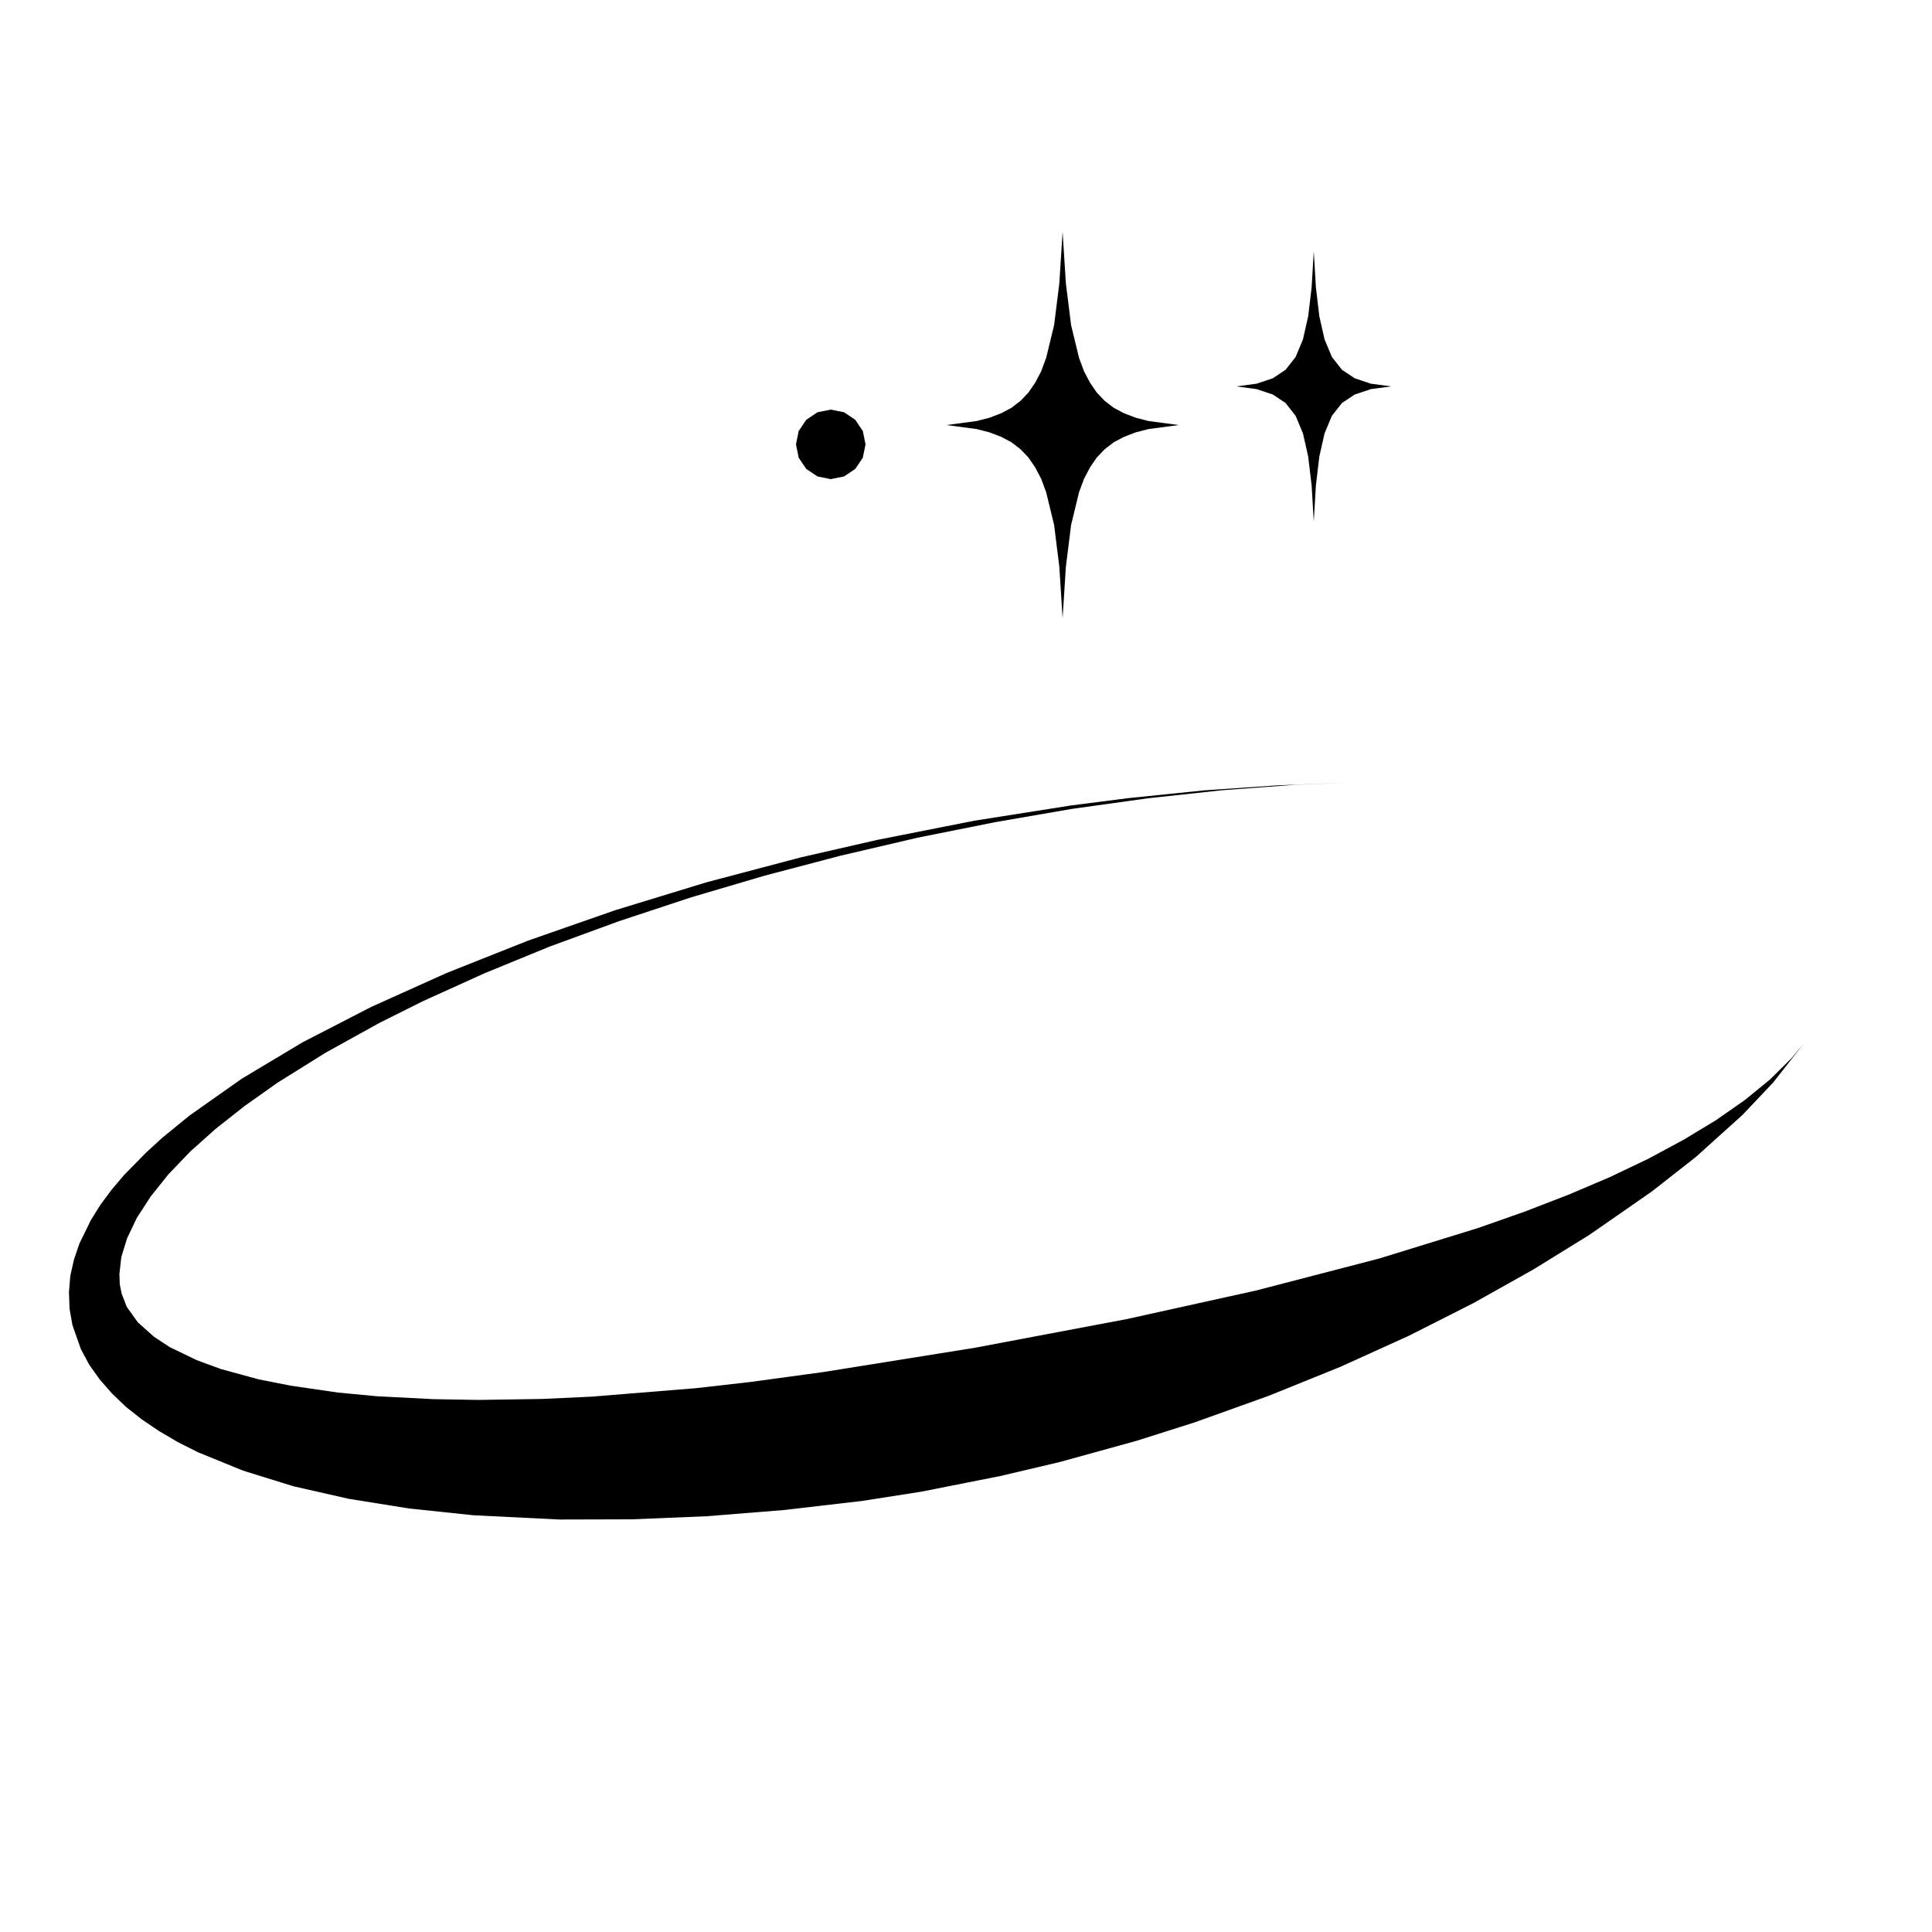
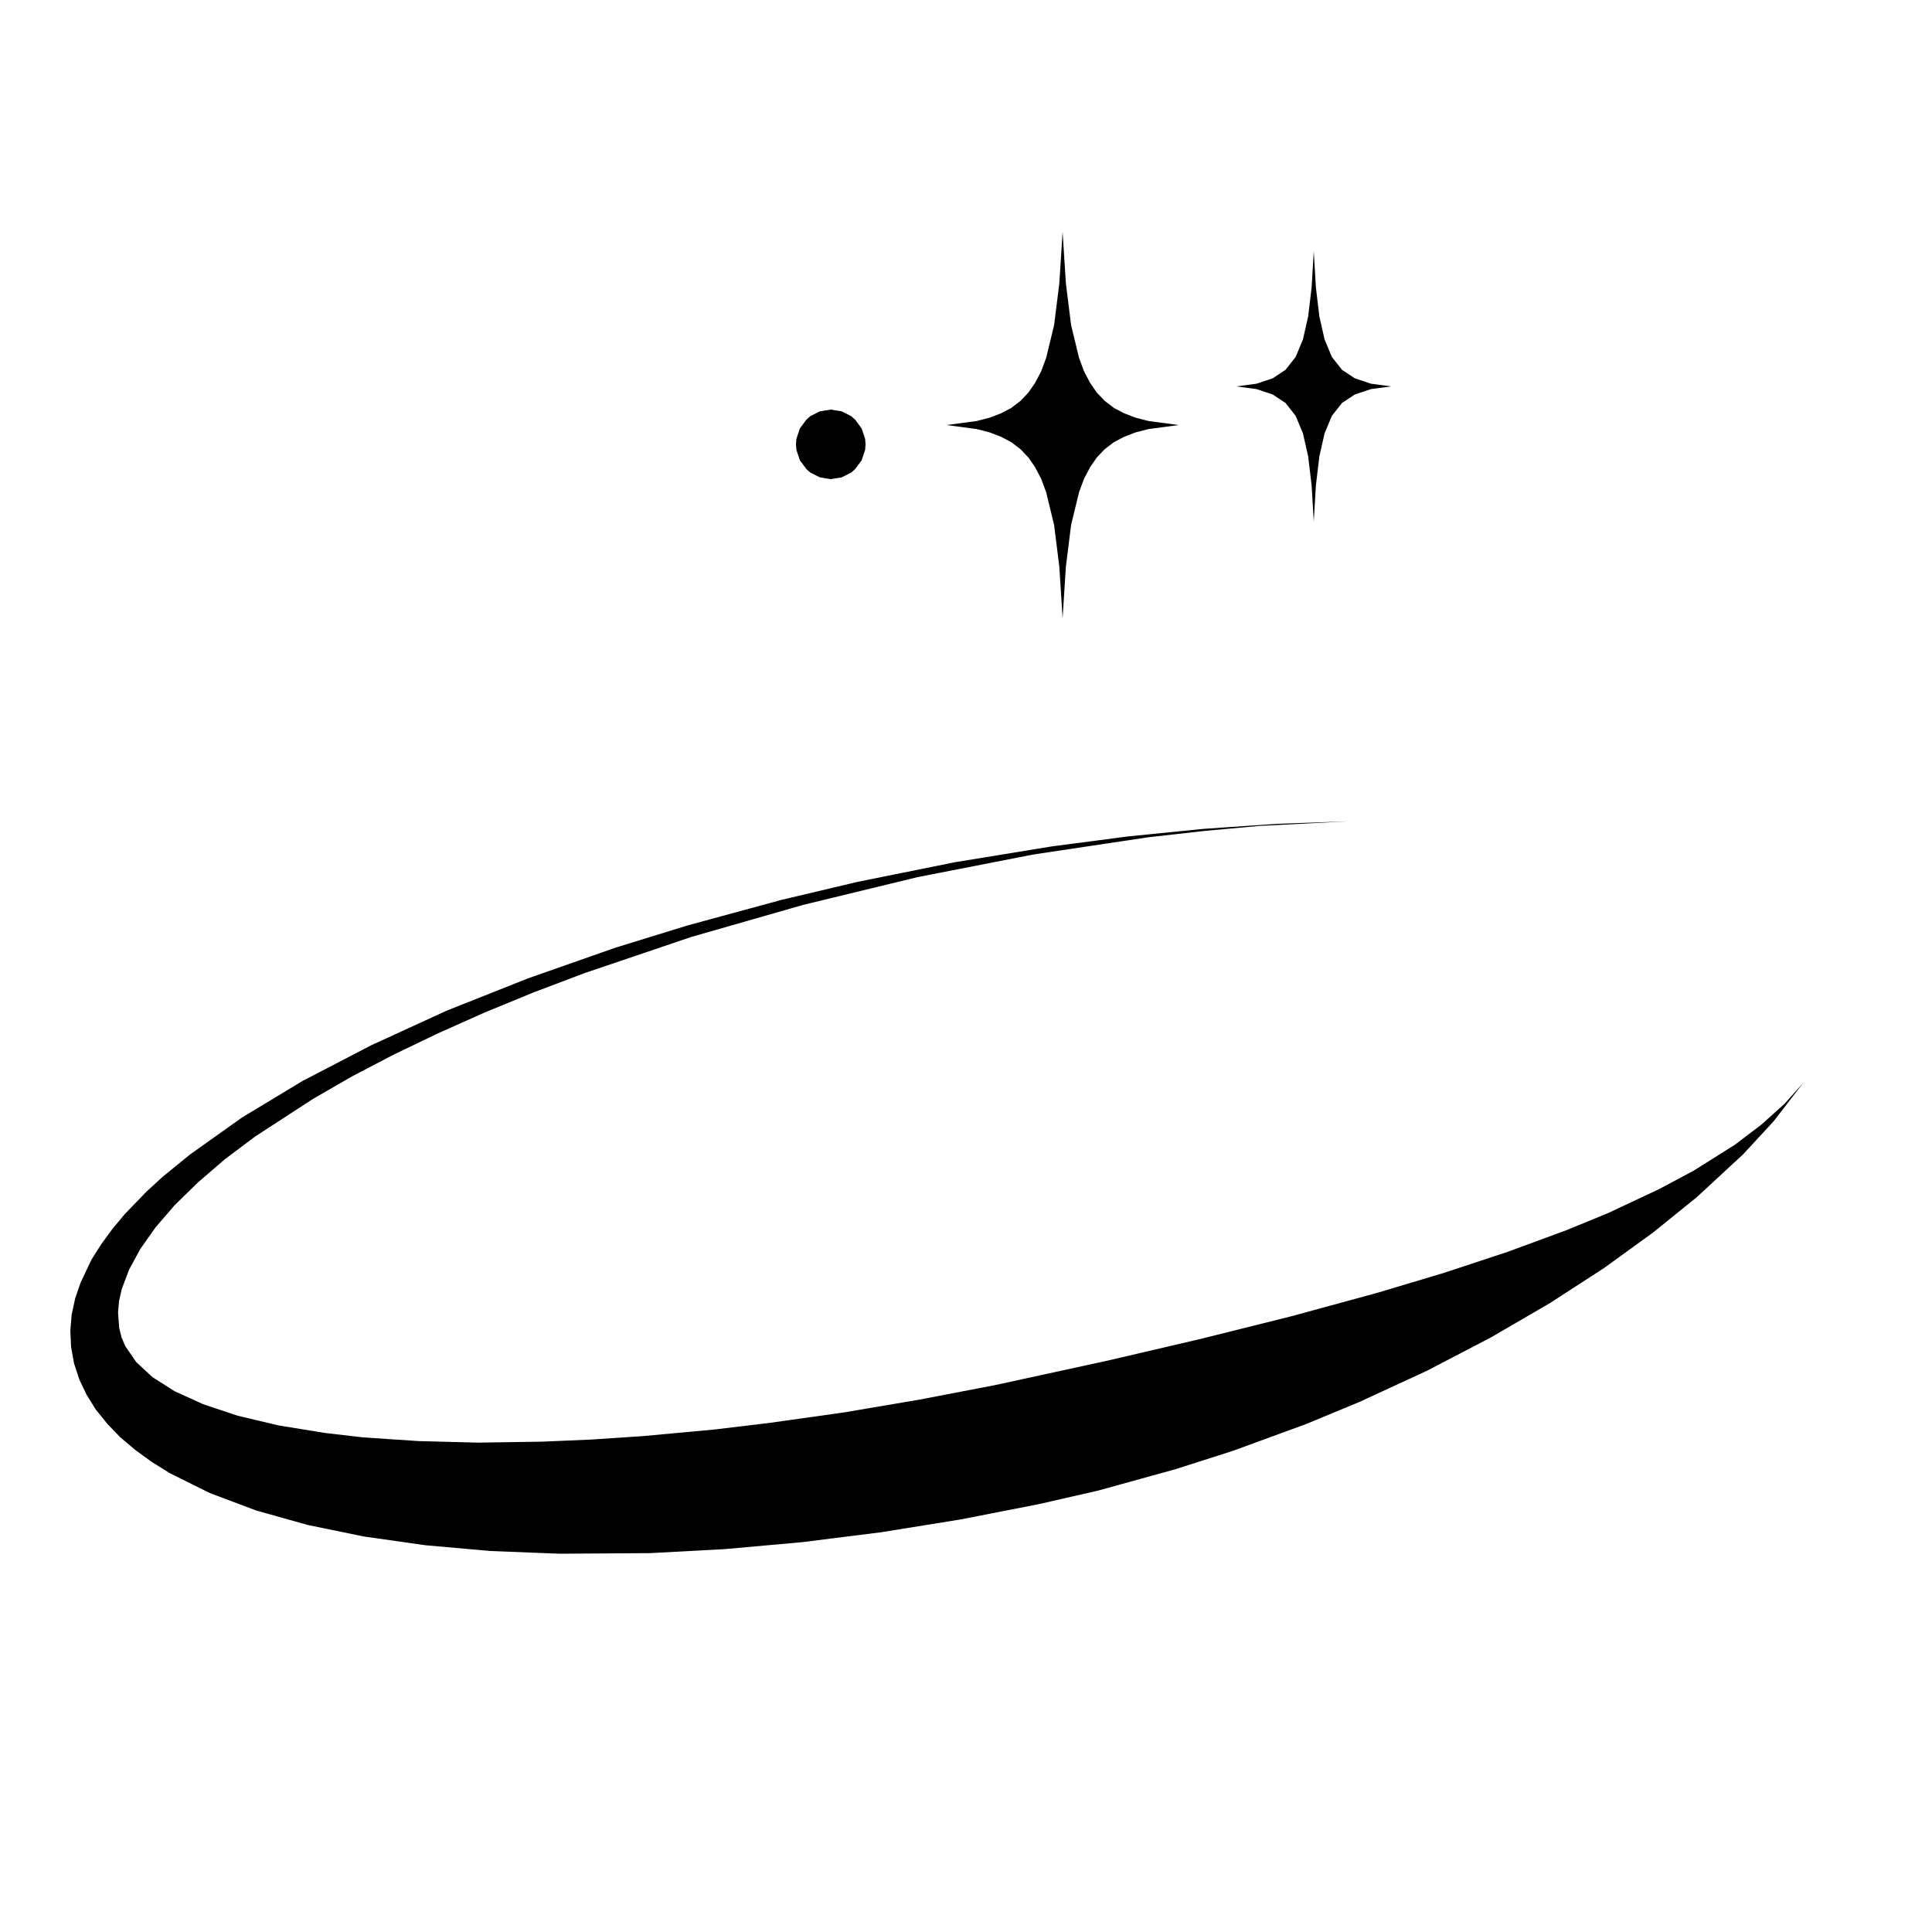
<svg xmlns="http://www.w3.org/2000/svg" viewBox="0 0 100 100">
-   <path d="M3.57 66.88L3.64 66.03L3.83 65.19L4.11 64.37L4.7 63.16L5.19 62.37L5.77 61.59L6.43 60.81L7.56 59.66L8.4 58.89L9.81 57.74L12.52 55.83L15.66 53.95L19.21 52.12L23.12 50.36L27.35 48.68L31.85 47.11L36.56 45.67L41.44 44.38L45.42 43.47L50.43 42.48L55.44 41.69L58.41 41.31L62.32 40.91L66.12 40.65L69.8 40.51L67.05 40.62L63.28 40.9L59.41 41.32L55.47 41.87L51.48 42.56L47.49 43.36L43.51 44.29L39.59 45.32L35.76 46.45L32.04 47.68L28.46 48.99L25.07 50.38L21.87 51.83L19.63 52.95L16.85 54.49L14.35 56.05L12.67 57.24L11.16 58.43L9.84 59.61L8.72 60.78L7.8 61.93L7.08 63.04L6.58 64.09L6.28 65.06L6.18 65.95L6.2 66.48L6.3 66.97L6.56 67.64L7.13 68.44L7.97 69.19L8.79 69.73L10.18 70.4L11.43 70.86L13.37 71.39L15.03 71.72L17.5 72.08L19.52 72.27L22.43 72.42L24.76 72.46L28.05 72.41L30.63 72.29L36.04 71.85L38.85 71.53L42.66 71.01L50.46 69.76L58.3 68.28L65 66.8L71.39 65.14L76.51 63.56L78.9 62.72L81.18 61.84L83.32 60.93L85.31 59.98L87.15 58.99L88.82 57.98L90.31 56.94L91.62 55.87L92.73 54.77L93.35 54.03L91.78 56.03L90.19 57.71L87.77 59.89L85.5 61.67L82.26 63.92L79.38 65.7L76.26 67.45L72.92 69.14L69.37 70.75L65.66 72.25L61.81 73.63L58.85 74.57L54.83 75.68L51.77 76.4L47.68 77.21L44.61 77.69L40.56 78.16L36.58 78.48L32.7 78.64L28.96 78.65L24.51 78.43L21.18 78.08L18.06 77.58L15.19 76.93L12.58 76.12L10.25 75.17L9.2 74.64L8.23 74.07L7.33 73.46L6.52 72.82L5.8 72.13L5.16 71.4L4.62 70.64L4.19 69.84L3.75 68.59L3.6 67.74ZM41.2 23L41.34 22.31L41.73 21.73L42.31 21.34L43 21.2L43.69 21.34L44.27 21.73L44.66 22.31L44.8 23L44.66 23.69L44.27 24.27L43.69 24.66L43 24.8L42.31 24.66L41.73 24.27L41.34 23.69ZM49 22L50.56 21.79L51.22 21.62L51.82 21.39L52.35 21.11L52.82 20.75L53.23 20.32L53.58 19.81L53.89 19.22L54.15 18.52L54.56 16.83L54.83 14.67L55 12L55.17 14.67L55.44 16.83L55.85 18.52L56.11 19.22L56.42 19.81L56.77 20.32L57.18 20.75L57.65 21.11L58.18 21.39L58.78 21.62L59.44 21.79L61 22L59.44 22.21L58.78 22.38L58.18 22.61L57.65 22.89L57.18 23.25L56.77 23.68L56.42 24.19L56.11 24.78L55.85 25.48L55.44 27.17L55.17 29.33L55 32L54.83 29.33L54.56 27.17L54.15 25.48L53.89 24.78L53.58 24.19L53.23 23.68L52.82 23.25L52.35 22.89L51.82 22.61L51.22 22.38L50.56 22.21ZM64 20L65.04 19.86L65.88 19.58L66.54 19.14L67.06 18.48L67.44 17.57L67.71 16.38L67.89 14.87L68 13L68.11 14.87L68.29 16.38L68.56 17.57L68.94 18.48L69.46 19.14L70.12 19.58L70.96 19.86L72 20L70.96 20.14L70.12 20.42L69.46 20.86L68.94 21.52L68.56 22.43L68.29 23.62L68.11 25.13L68 27L67.89 25.13L67.71 23.62L67.44 22.43L67.06 21.52L66.54 20.86L65.88 20.42L65.04 20.14Z" fill="currentColor" />
+   <path d="M3.64 68.88L3.71 68.04L3.89 67.21L4.17 66.39L4.74 65.19L5.24 64.4L5.81 63.62L6.46 62.84L7.58 61.68L8.42 60.91L9.83 59.76L12.53 57.84L15.66 55.95L19.2 54.11L23.1 52.32L27.33 50.64L31.83 49.06L35.59 47.9L40.44 46.58L44.41 45.64L49.42 44.63L54.44 43.81L58.41 43.29L62.32 42.9L66.12 42.64L69.8 42.51L65.18 42.75L62.33 43.01L59.41 43.34L53.48 44.23L47.49 45.4L41.56 46.84L35.77 48.5L30.25 50.37L27.61 51.37L25.08 52.41L22.66 53.49L20.37 54.59L18.21 55.72L16.2 56.88L13.2 58.83L11.63 60.01L10.25 61.2L9.05 62.37L8.05 63.53L7.26 64.65L6.68 65.72L6.3 66.73L6.16 67.35L6.11 67.94L6.17 68.74L6.29 69.22L6.48 69.67L7.05 70.5L7.89 71.28L9.04 72.01L10.51 72.68L12.31 73.28L14.42 73.78L16.82 74.17L18.8 74.4L21.66 74.59L24.75 74.67L28.05 74.62L30.63 74.51L33.31 74.33L36.99 73.99L39.82 73.65L43.66 73.11L47.56 72.45L51.47 71.7L57.31 70.43L62.11 69.31L66.8 68.14L71.31 66.91L74.75 65.88L78.02 64.8L81.09 63.67L83.23 62.79L85.87 61.55L87.67 60.59L89.8 59.25L91.18 58.2L92.37 57.13L93.35 56.03L91.8 58.04L90.22 59.75L87.82 61.97L85.57 63.79L83.03 65.63L80.22 67.45L77.16 69.23L73.86 70.95L70.35 72.57L67.6 73.71L63.8 75.1L60.86 76.04L56.85 77.15L53.79 77.85L49.7 78.65L45.6 79.31L41.54 79.82L37.54 80.18L33.65 80.39L28.96 80.42L25.39 80.28L22.01 79.98L18.84 79.53L15.92 78.93L13.25 78.18L10.86 77.28L8.77 76.24L7.84 75.66L6.99 75.04L6.22 74.39L5.55 73.69L4.96 72.96L4.48 72.19L4.1 71.39L3.83 70.56L3.68 69.72ZM41.2 23L41.22 22.72L41.4 22.18L41.73 21.73L41.94 21.54L42.44 21.29L43 21.2L43.56 21.29L44.06 21.54L44.27 21.73L44.6 22.18L44.78 22.72L44.8 23L44.78 23.28L44.6 23.82L44.27 24.27L44.06 24.46L43.56 24.71L43 24.8L42.44 24.71L41.94 24.46L41.73 24.27L41.4 23.82L41.22 23.28ZM49 22L50.56 21.79L51.22 21.62L51.82 21.39L52.35 21.11L52.82 20.75L53.23 20.32L53.58 19.81L53.89 19.22L54.15 18.52L54.56 16.83L54.83 14.67L55 12L55.17 14.67L55.44 16.83L55.85 18.52L56.11 19.22L56.42 19.81L56.77 20.32L57.18 20.75L57.65 21.11L58.18 21.39L58.78 21.62L59.44 21.79L61 22L59.44 22.21L58.78 22.38L58.18 22.61L57.65 22.89L57.18 23.25L56.77 23.68L56.42 24.19L56.11 24.78L55.85 25.48L55.44 27.17L55.17 29.33L55 32L54.83 29.33L54.56 27.17L54.15 25.48L53.89 24.78L53.58 24.19L53.23 23.68L52.82 23.25L52.35 22.89L51.82 22.61L51.22 22.38L50.56 22.21ZM64 20L65.04 19.86L65.88 19.58L66.54 19.14L67.06 18.48L67.44 17.57L67.71 16.38L67.89 14.87L68 13L68.11 14.87L68.29 16.38L68.56 17.57L68.94 18.48L69.46 19.14L70.12 19.58L70.96 19.86L72 20L70.96 20.14L70.12 20.42L69.46 20.86L68.94 21.52L68.56 22.43L68.29 23.62L68.11 25.13L68 27L67.89 25.13L67.71 23.62L67.44 22.43L67.06 21.52L66.54 20.86L65.88 20.42L65.04 20.14Z" fill="currentColor" />
</svg>
